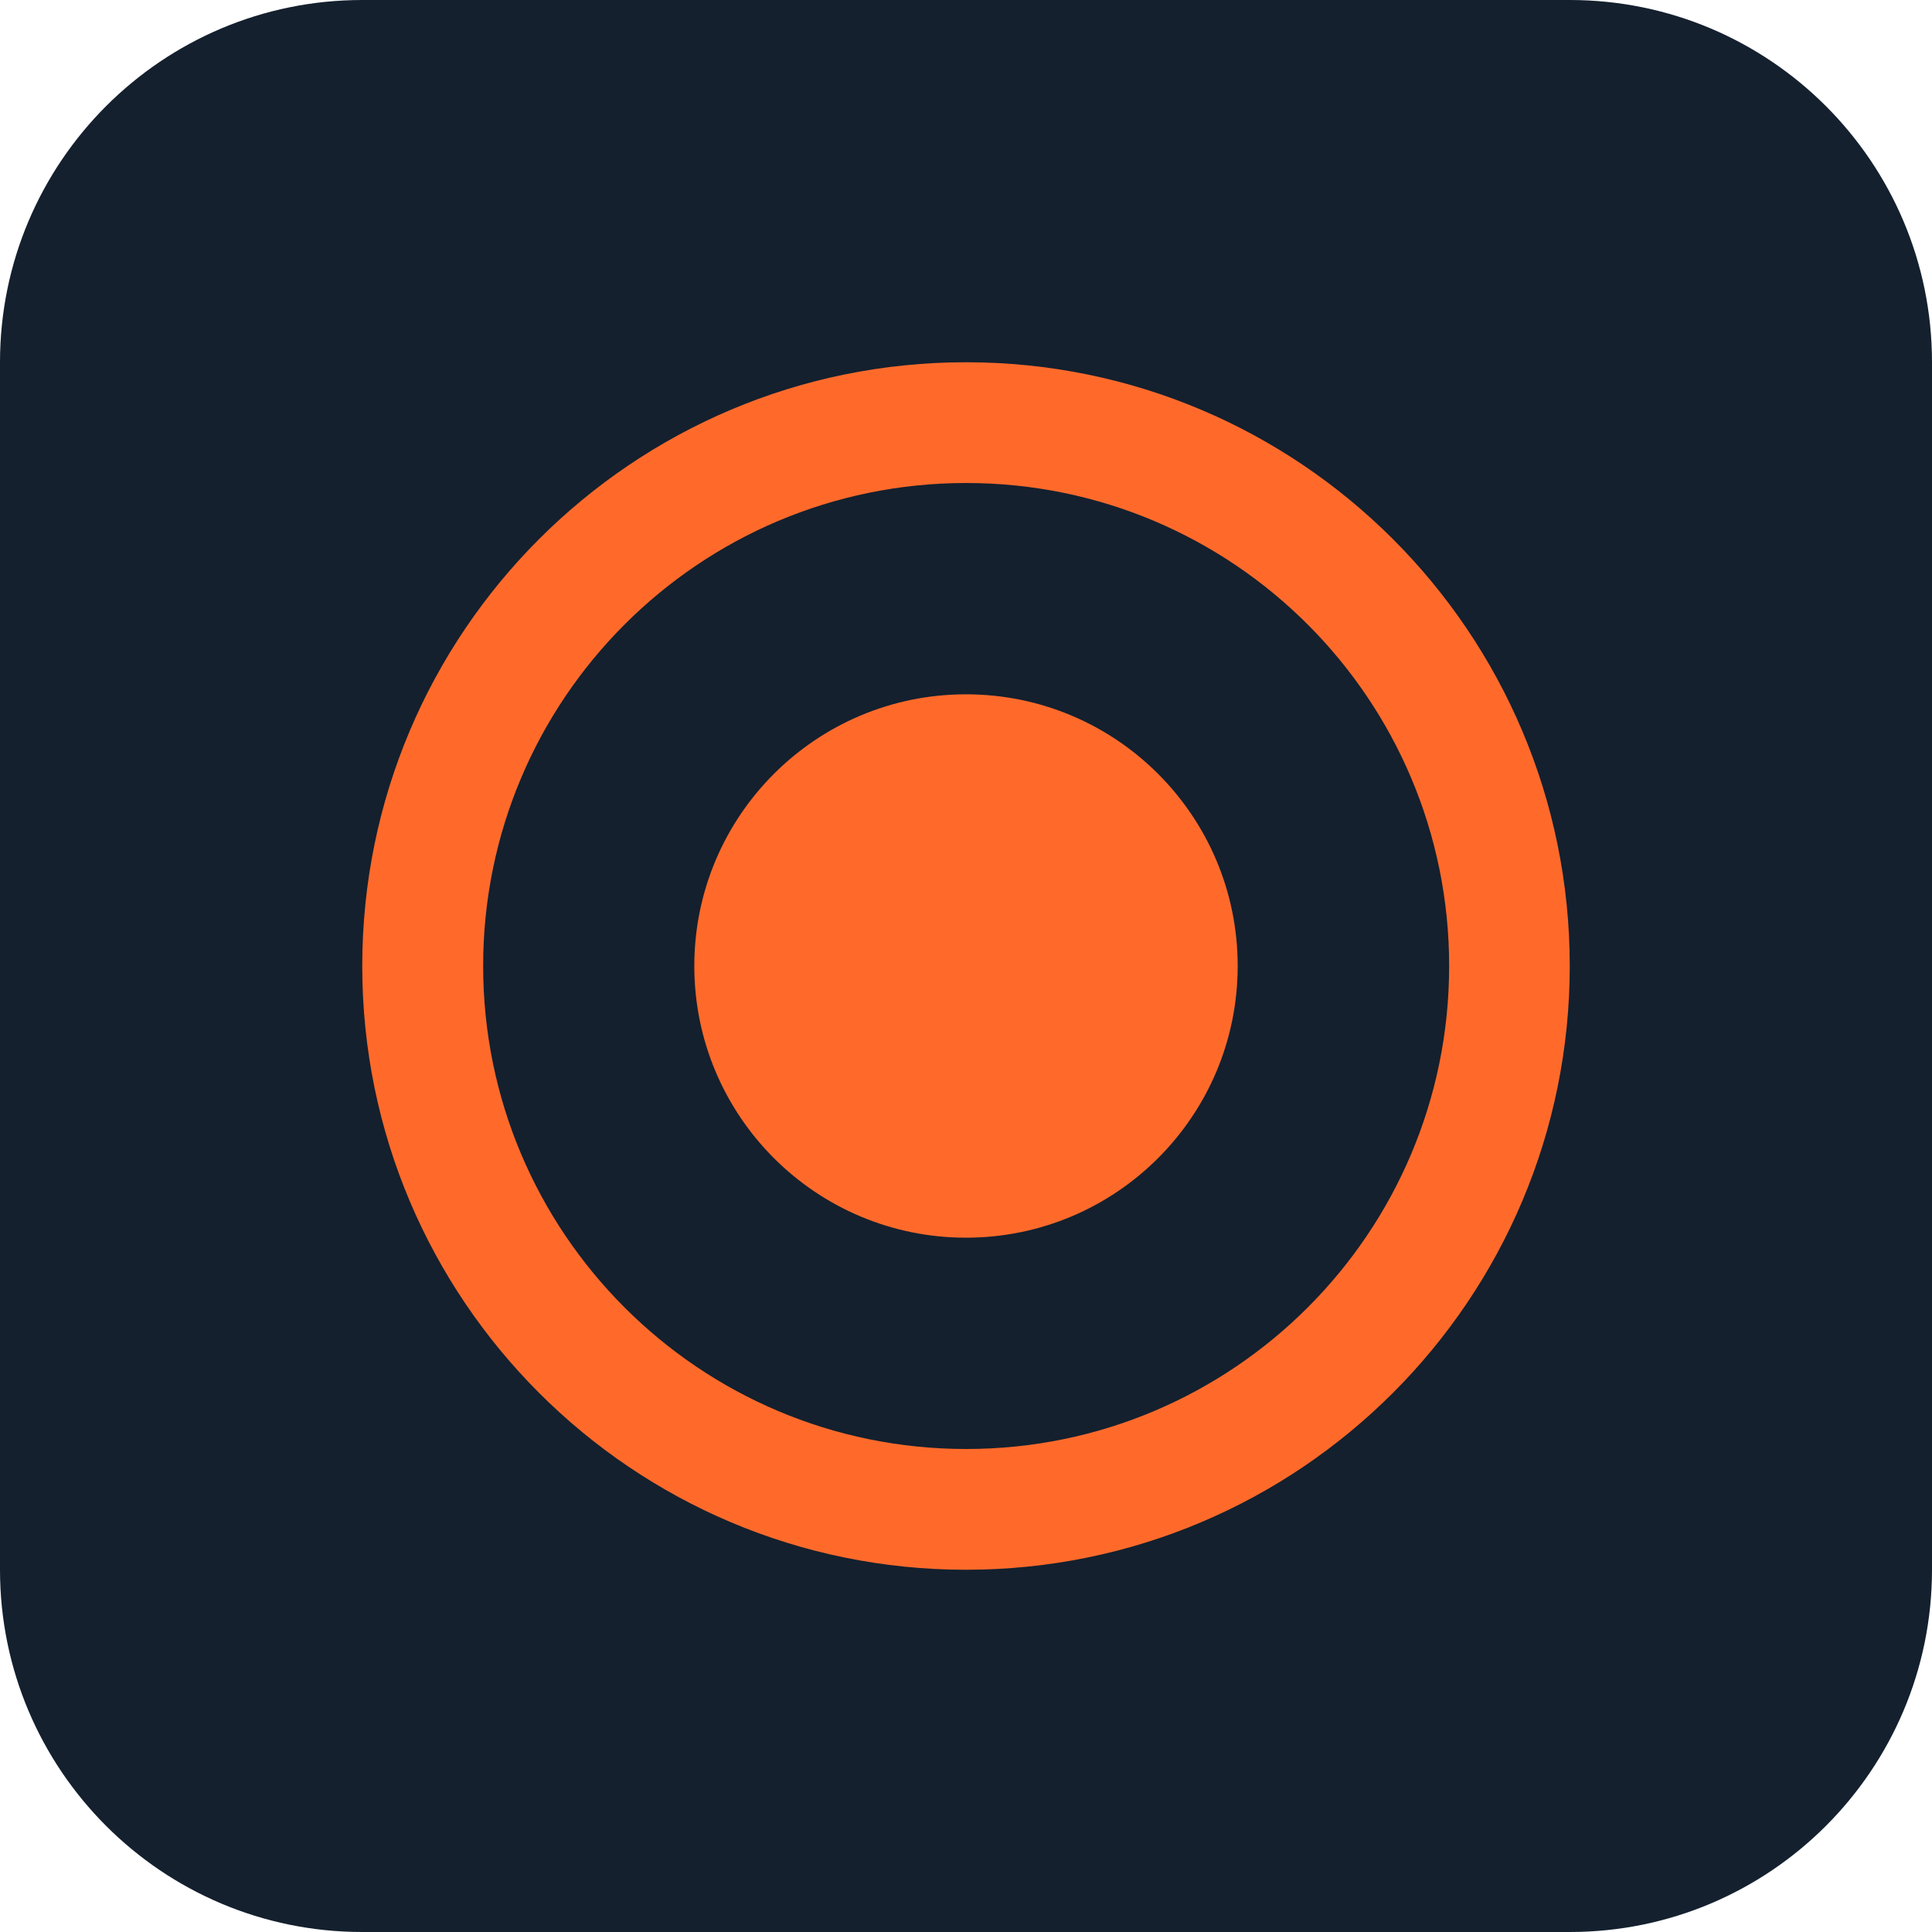
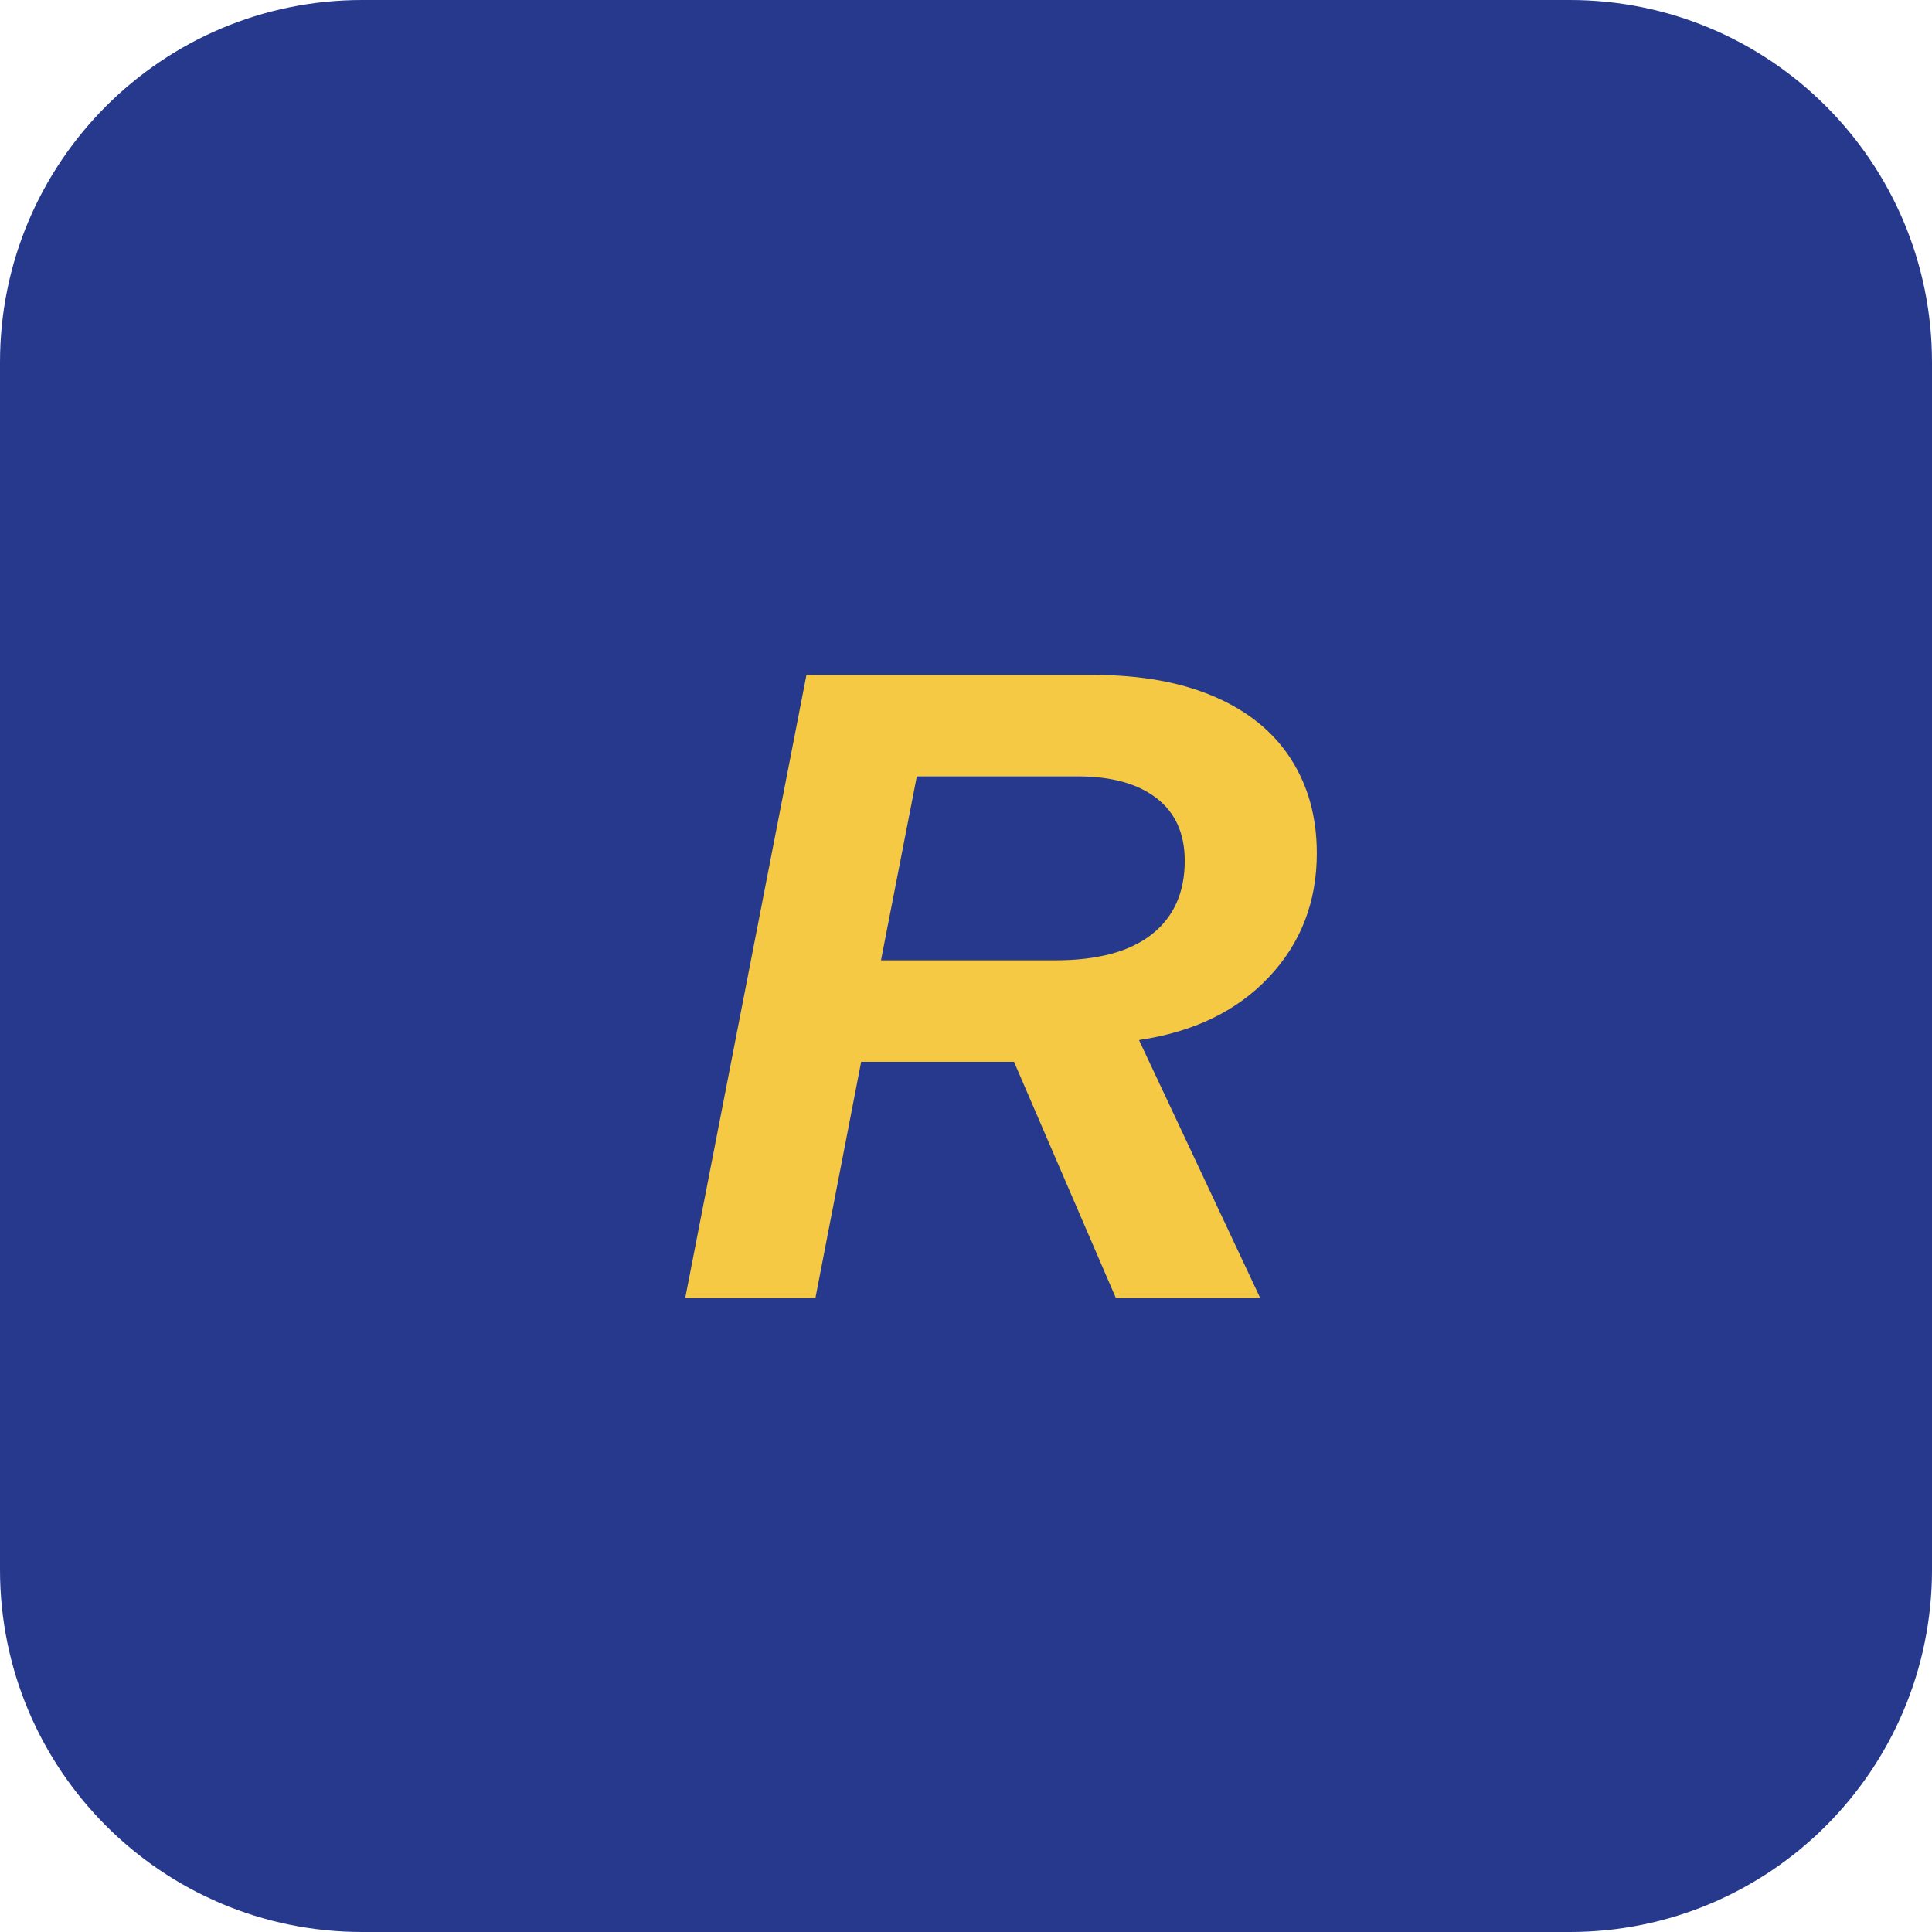
<svg xmlns="http://www.w3.org/2000/svg" viewBox="0 0 64 64" width="64" height="64" role="img" aria-label="Ícone Remop">
-   <rect width="64" height="64" rx="12" fill="#14202e" />
-   <circle cx="32" cy="32" r="20" fill="#ff6a2b" />
-   <path d="M32 16a16 16 0 1 0 0.01 0zm0 7a9 9 0 1 1 0 18 9 9 0 0 1 0-18z" fill="#14202e" />
+   <rect width="64" height="64" rx="12" fill="#26398C" />
+   <text x="33" y="43" font-family="Oswald, Arial, sans-serif" font-size="30" font-weight="700" font-style="italic" fill="#F6C945" text-anchor="middle">R</text>
</svg>
